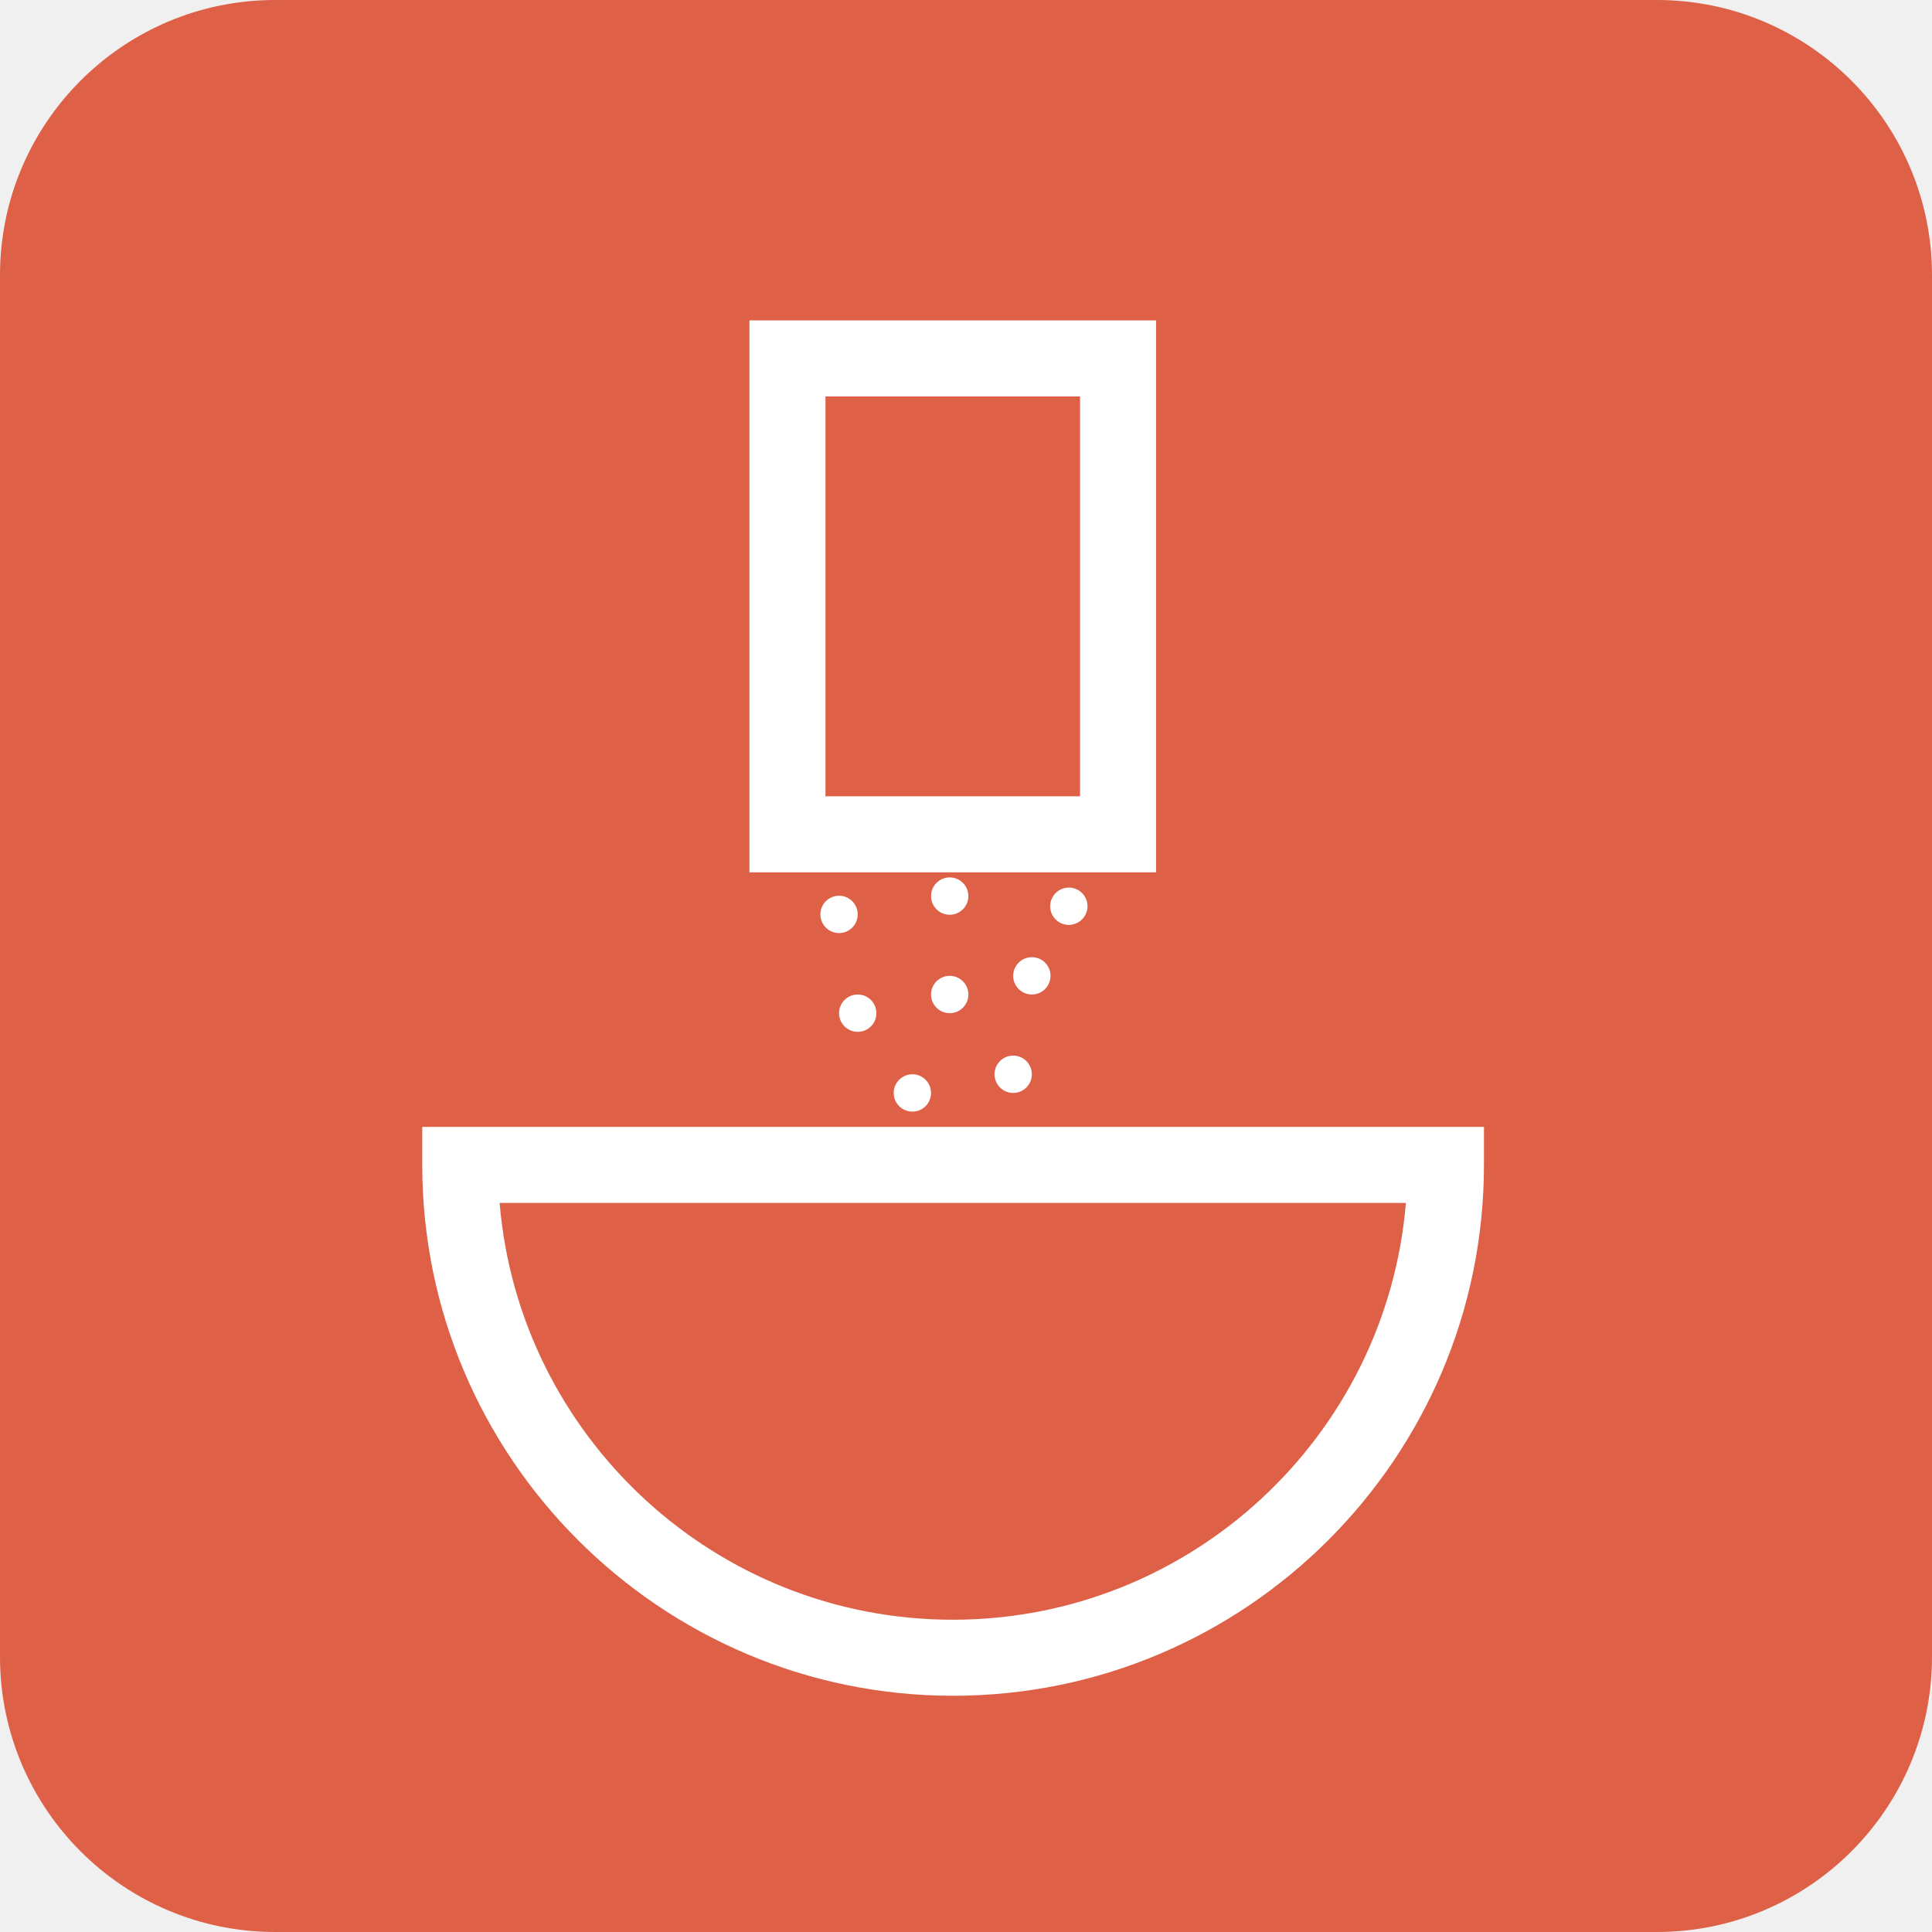
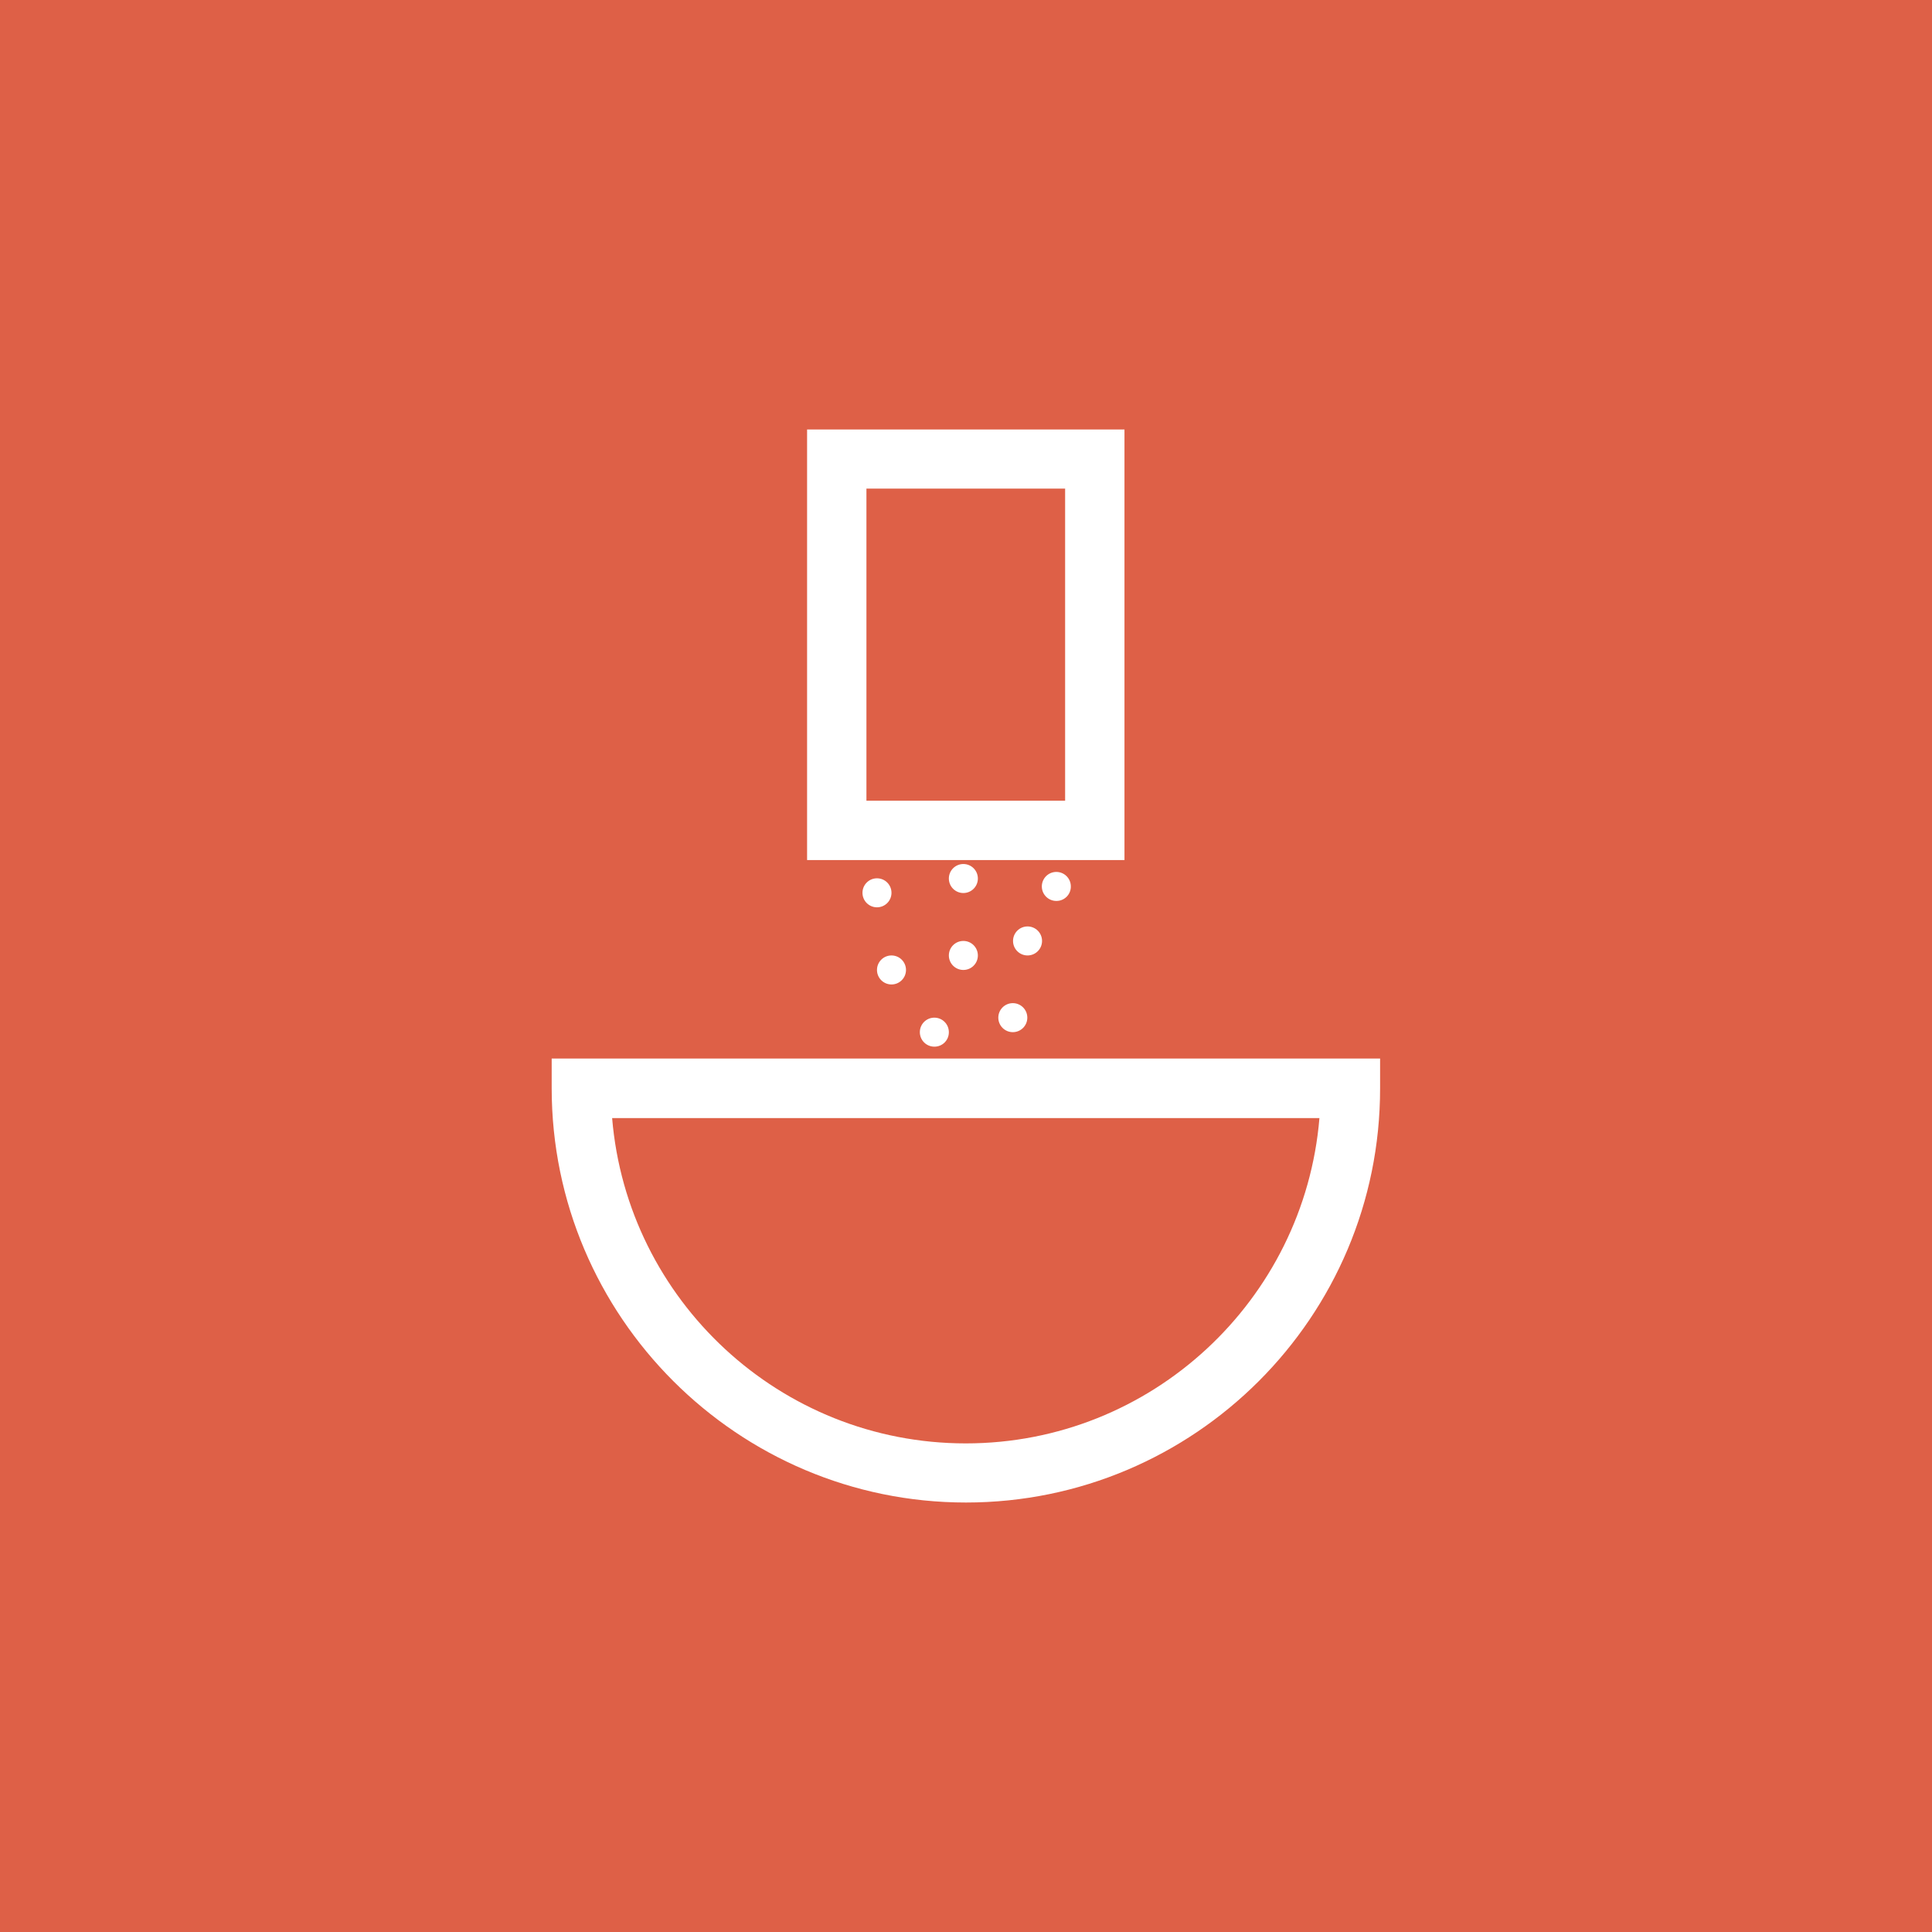
- <svg xmlns="http://www.w3.org/2000/svg" width="569.2" height="569.2" viewBox="0 0 569.2 569.2">
-   <g id="cooking_instruction_icon_01" transform="translate(-432.8 -432.8)">
-     <g id="Group_1" data-name="Group 1">
-       <path id="Path_1" data-name="Path 1" d="M920.9,1002h-407a81.088,81.088,0,0,1-81.1-81.1v-407a81.088,81.088,0,0,1,81.1-81.1h407a81.088,81.088,0,0,1,81.1,81.1v407A81.088,81.088,0,0,1,920.9,1002Z" fill="#de6047" fill-rule="evenodd" />
-     </g>
-     <g id="Group_2" data-name="Group 2">
-       <path id="Path_2" data-name="Path 2" d="M713.6,932.4c-86.2,0-156.4-70.2-156.4-156.4V764.8H870V776C870,862.3,799.8,932.4,713.6,932.4ZM580,787.2C585.7,855.9,643.4,910,713.5,910S841.3,855.9,847,787.2Z" fill="#fff" />
-     </g>
-     <g id="Group_3" data-name="Group 3">
-       <path id="Path_3" data-name="Path 3" d="M773.5,689.8H653.6V527.2H773.4V689.8ZM676,667.4h75V549.6H676Z" fill="#fff" />
-     </g>
-     <g id="Group_4" data-name="Group 4">
-       <circle id="Ellipse_1" data-name="Ellipse 1" cx="5.5" cy="5.5" r="5.5" transform="translate(707.1 691.3)" fill="#fff" />
-     </g>
-     <g id="Group_5" data-name="Group 5">
-       <circle id="Ellipse_2" data-name="Ellipse 2" cx="5.5" cy="5.5" r="5.5" transform="translate(731.3 714.8)" fill="#fff" />
-     </g>
-     <g id="Group_6" data-name="Group 6">
-       <path id="Path_4" data-name="Path 4" d="M707.1,754.8a5.5,5.5,0,1,0-5.5,5.5A5.484,5.484,0,0,0,707.1,754.8Z" fill="#fff" />
-     </g>
-     <g id="Group_7" data-name="Group 7">
-       <circle id="Ellipse_3" data-name="Ellipse 3" cx="5.5" cy="5.5" r="5.5" transform="translate(725.8 743.8)" fill="#fff" />
-     </g>
-     <g id="Group_8" data-name="Group 8">
-       <path id="Path_5" data-name="Path 5" d="M753.2,699.8a5.5,5.5,0,1,0-5.5,5.5A5.549,5.549,0,0,0,753.2,699.8Z" fill="#fff" />
-     </g>
-     <g id="Group_9" data-name="Group 9">
-       <circle id="Ellipse_4" data-name="Ellipse 4" cx="5.5" cy="5.5" r="5.5" transform="translate(680 725.8)" fill="#fff" />
-     </g>
-     <g id="Group_10" data-name="Group 10">
-       <circle id="Ellipse_5" data-name="Ellipse 5" cx="5.5" cy="5.5" r="5.5" transform="translate(674.5 696.7)" fill="#fff" />
-     </g>
+ <svg xmlns="http://www.w3.org/2000/svg" width="879" height="879" viewBox="0 0 879 879">
+   <g id="cooking_instruction_icon_01" transform="translate(-277.9 -277.9)">
+     <rect id="Rectangle_1" data-name="Rectangle 1" width="879" height="879" transform="translate(277.9 277.9)" fill="#de6047" />
    <g id="Group_11" data-name="Group 11">
-       <circle id="Ellipse_6" data-name="Ellipse 6" cx="5.5" cy="5.5" r="5.5" transform="translate(707.1 720.3)" fill="#fff" />
+       <g id="Group_1" data-name="Group 1">
+         <path id="Path_1" data-name="Path 1" d="M717.4,961.5c-103.9,0-188.5-84.6-188.5-188.5V759.5H905.8V773C905.9,877.1,821.3,961.5,717.4,961.5Zm-161-174.9c6.9,82.8,76.4,148,160.9,148s154-65.2,160.9-148Z" fill="#fff" />
+       </g>
+       <g id="Group_2" data-name="Group 2">
+         <path id="Path_2" data-name="Path 2" d="M789.6,669.2H645.1V473.3H789.5V669.2h.1Zm-117.5-27h90.4v-142H672.1Z" fill="#fff" />
+       </g>
+       <g id="Group_3" data-name="Group 3">
+         <circle id="Ellipse_1" data-name="Ellipse 1" cx="6.6" cy="6.6" r="6.6" transform="translate(709.6 671)" fill="#fff" />
+       </g>
+       <g id="Group_4" data-name="Group 4">
+         <circle id="Ellipse_2" data-name="Ellipse 2" cx="6.6" cy="6.6" r="6.6" transform="translate(738.8 699.4)" fill="#fff" />
+       </g>
+       <g id="Group_5" data-name="Group 5">
+         <path id="Path_3" data-name="Path 3" d="M709.6,747.5a6.6,6.6,0,1,0-6.6,6.6A6.531,6.531,0,0,0,709.6,747.5Z" fill="#fff" />
+       </g>
+       <g id="Group_6" data-name="Group 6">
+         <circle id="Ellipse_3" data-name="Ellipse 3" cx="6.6" cy="6.6" r="6.6" transform="translate(732.1 734.3)" fill="#fff" />
+       </g>
+       <g id="Group_7" data-name="Group 7">
+         <path id="Path_4" data-name="Path 4" d="M765.1,681.2a6.6,6.6,0,1,0-6.6,6.6A6.53,6.53,0,0,0,765.1,681.2Z" fill="#fff" />
+       </g>
+       <g id="Group_8" data-name="Group 8">
+         <circle id="Ellipse_4" data-name="Ellipse 4" cx="6.6" cy="6.6" r="6.6" transform="translate(676.9 712.6)" fill="#fff" />
+       </g>
+       <g id="Group_9" data-name="Group 9">
+         <circle id="Ellipse_5" data-name="Ellipse 5" cx="6.6" cy="6.6" r="6.6" transform="translate(670.3 677.5)" fill="#fff" />
+       </g>
+       <g id="Group_10" data-name="Group 10">
+         <circle id="Ellipse_6" data-name="Ellipse 6" cx="6.6" cy="6.6" r="6.6" transform="translate(709.6 706)" fill="#fff" />
+       </g>
    </g>
  </g>
</svg>
